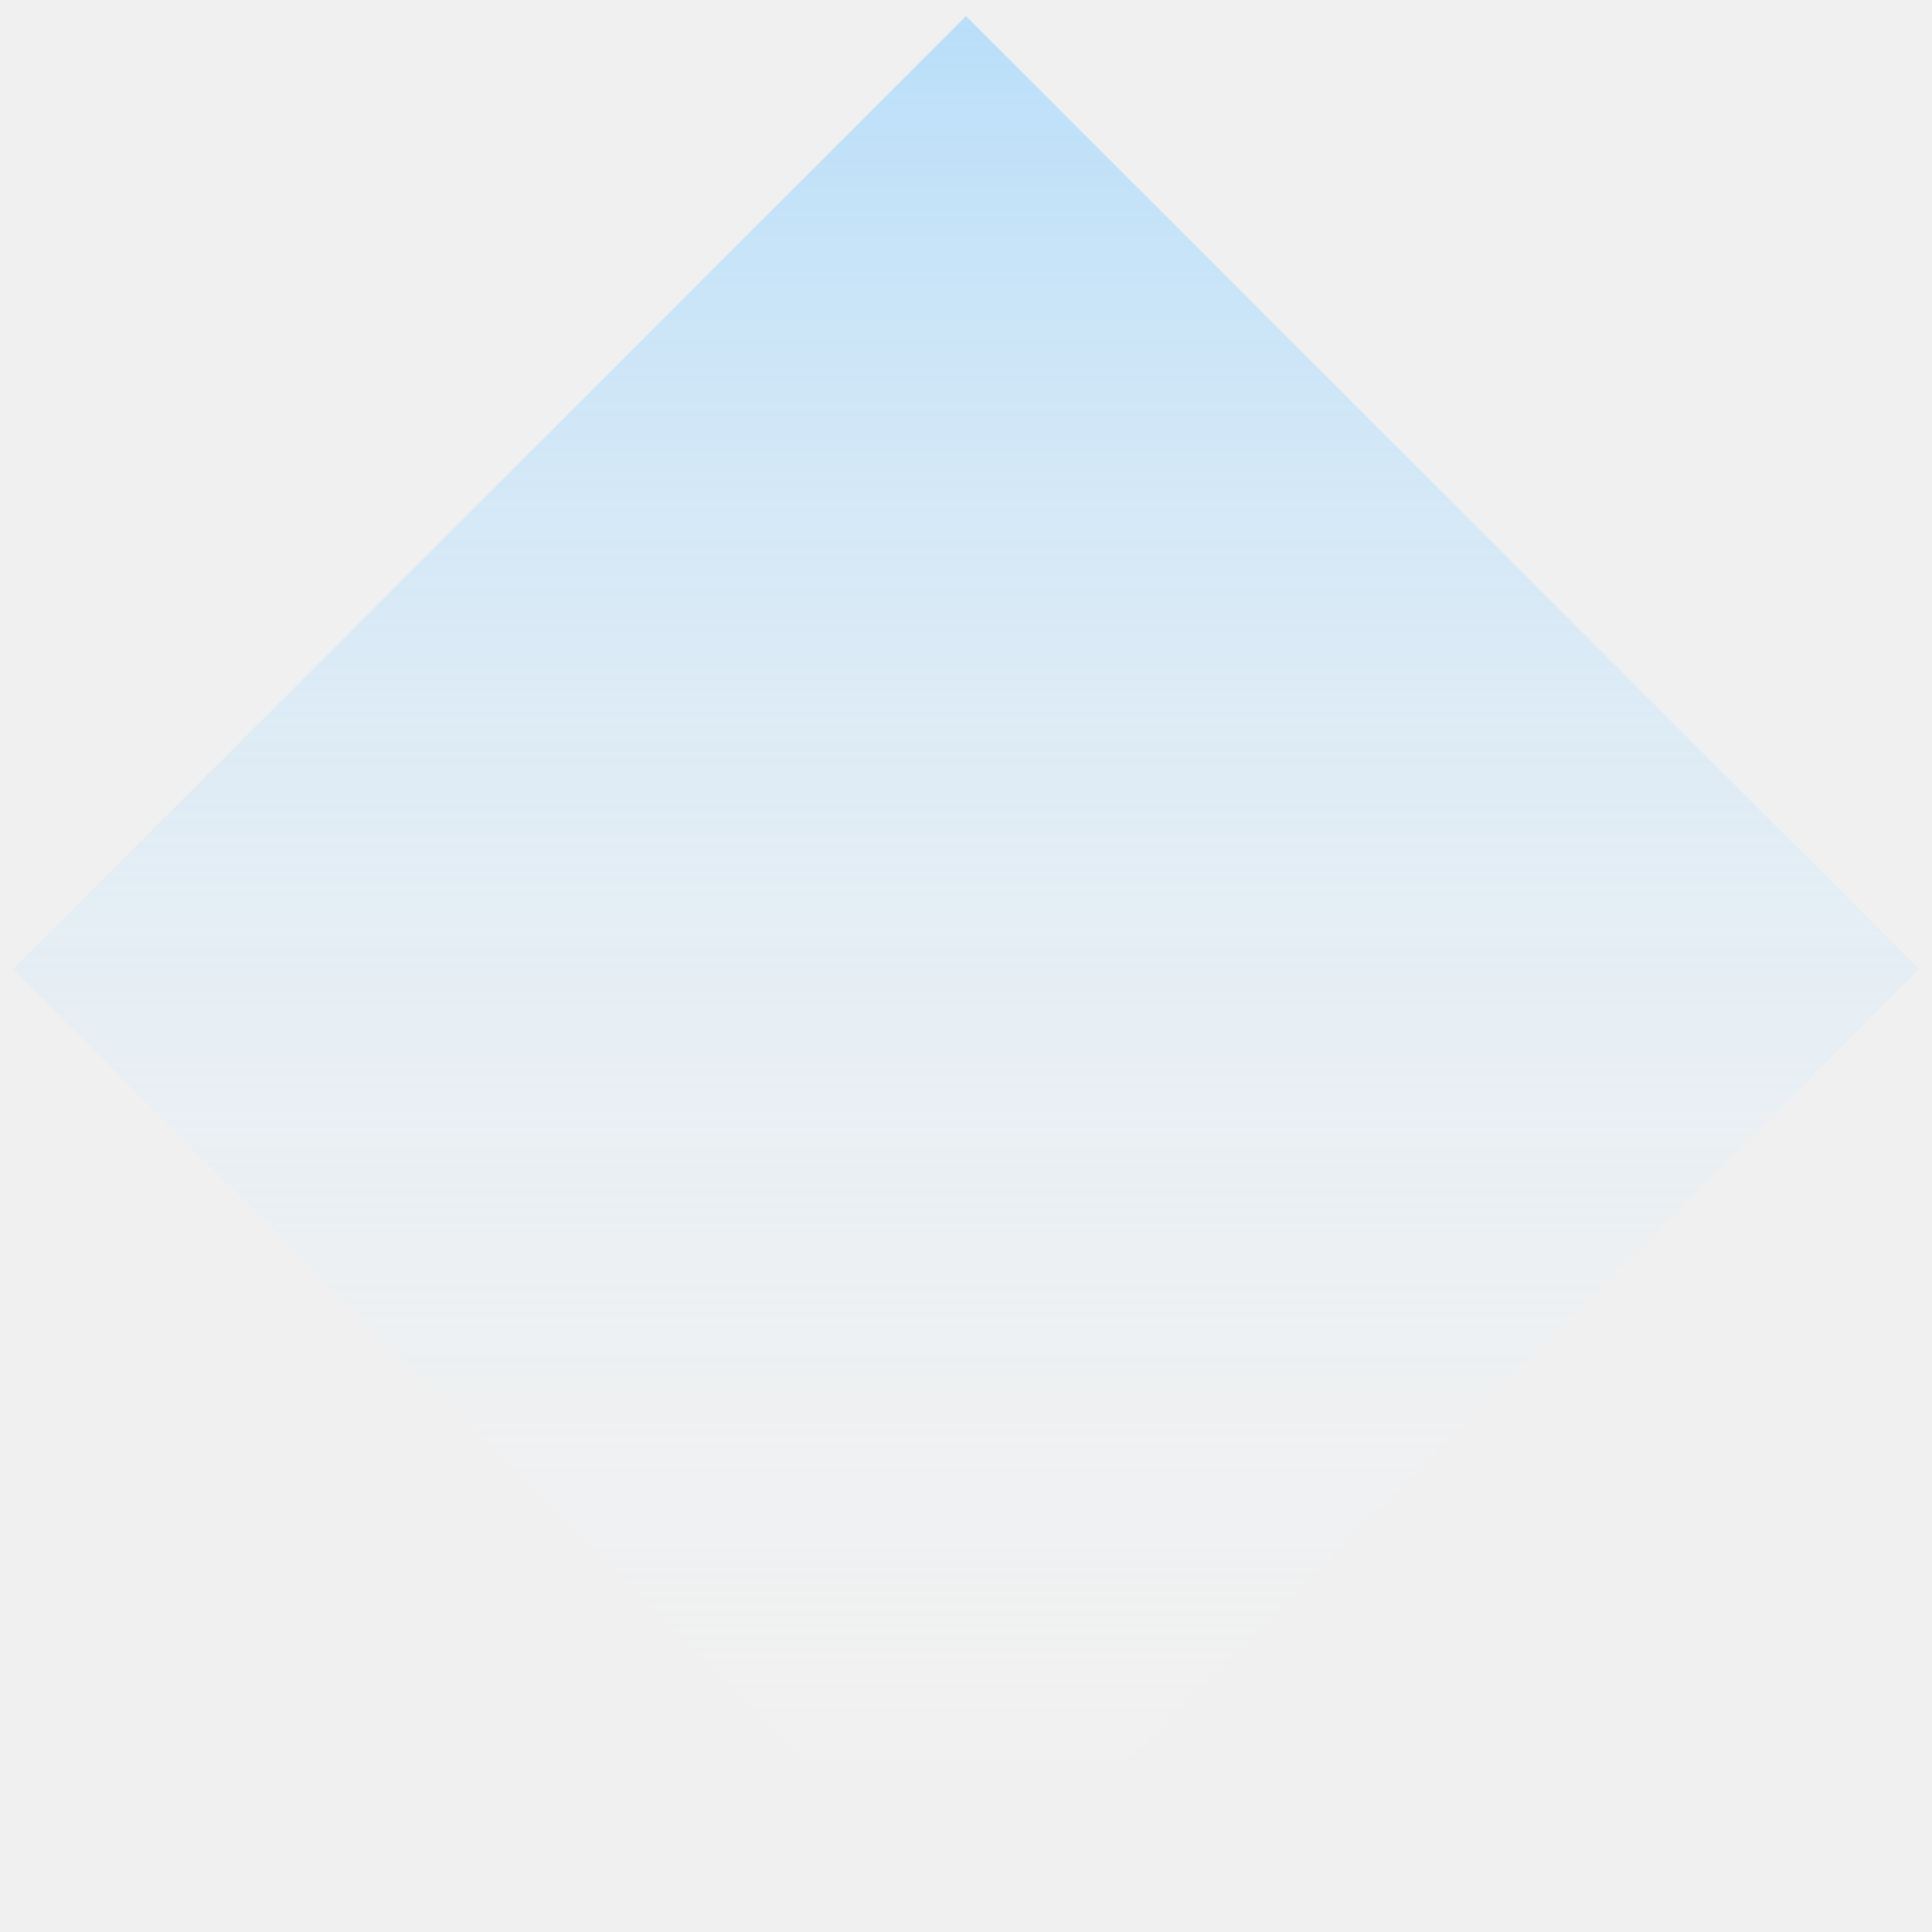
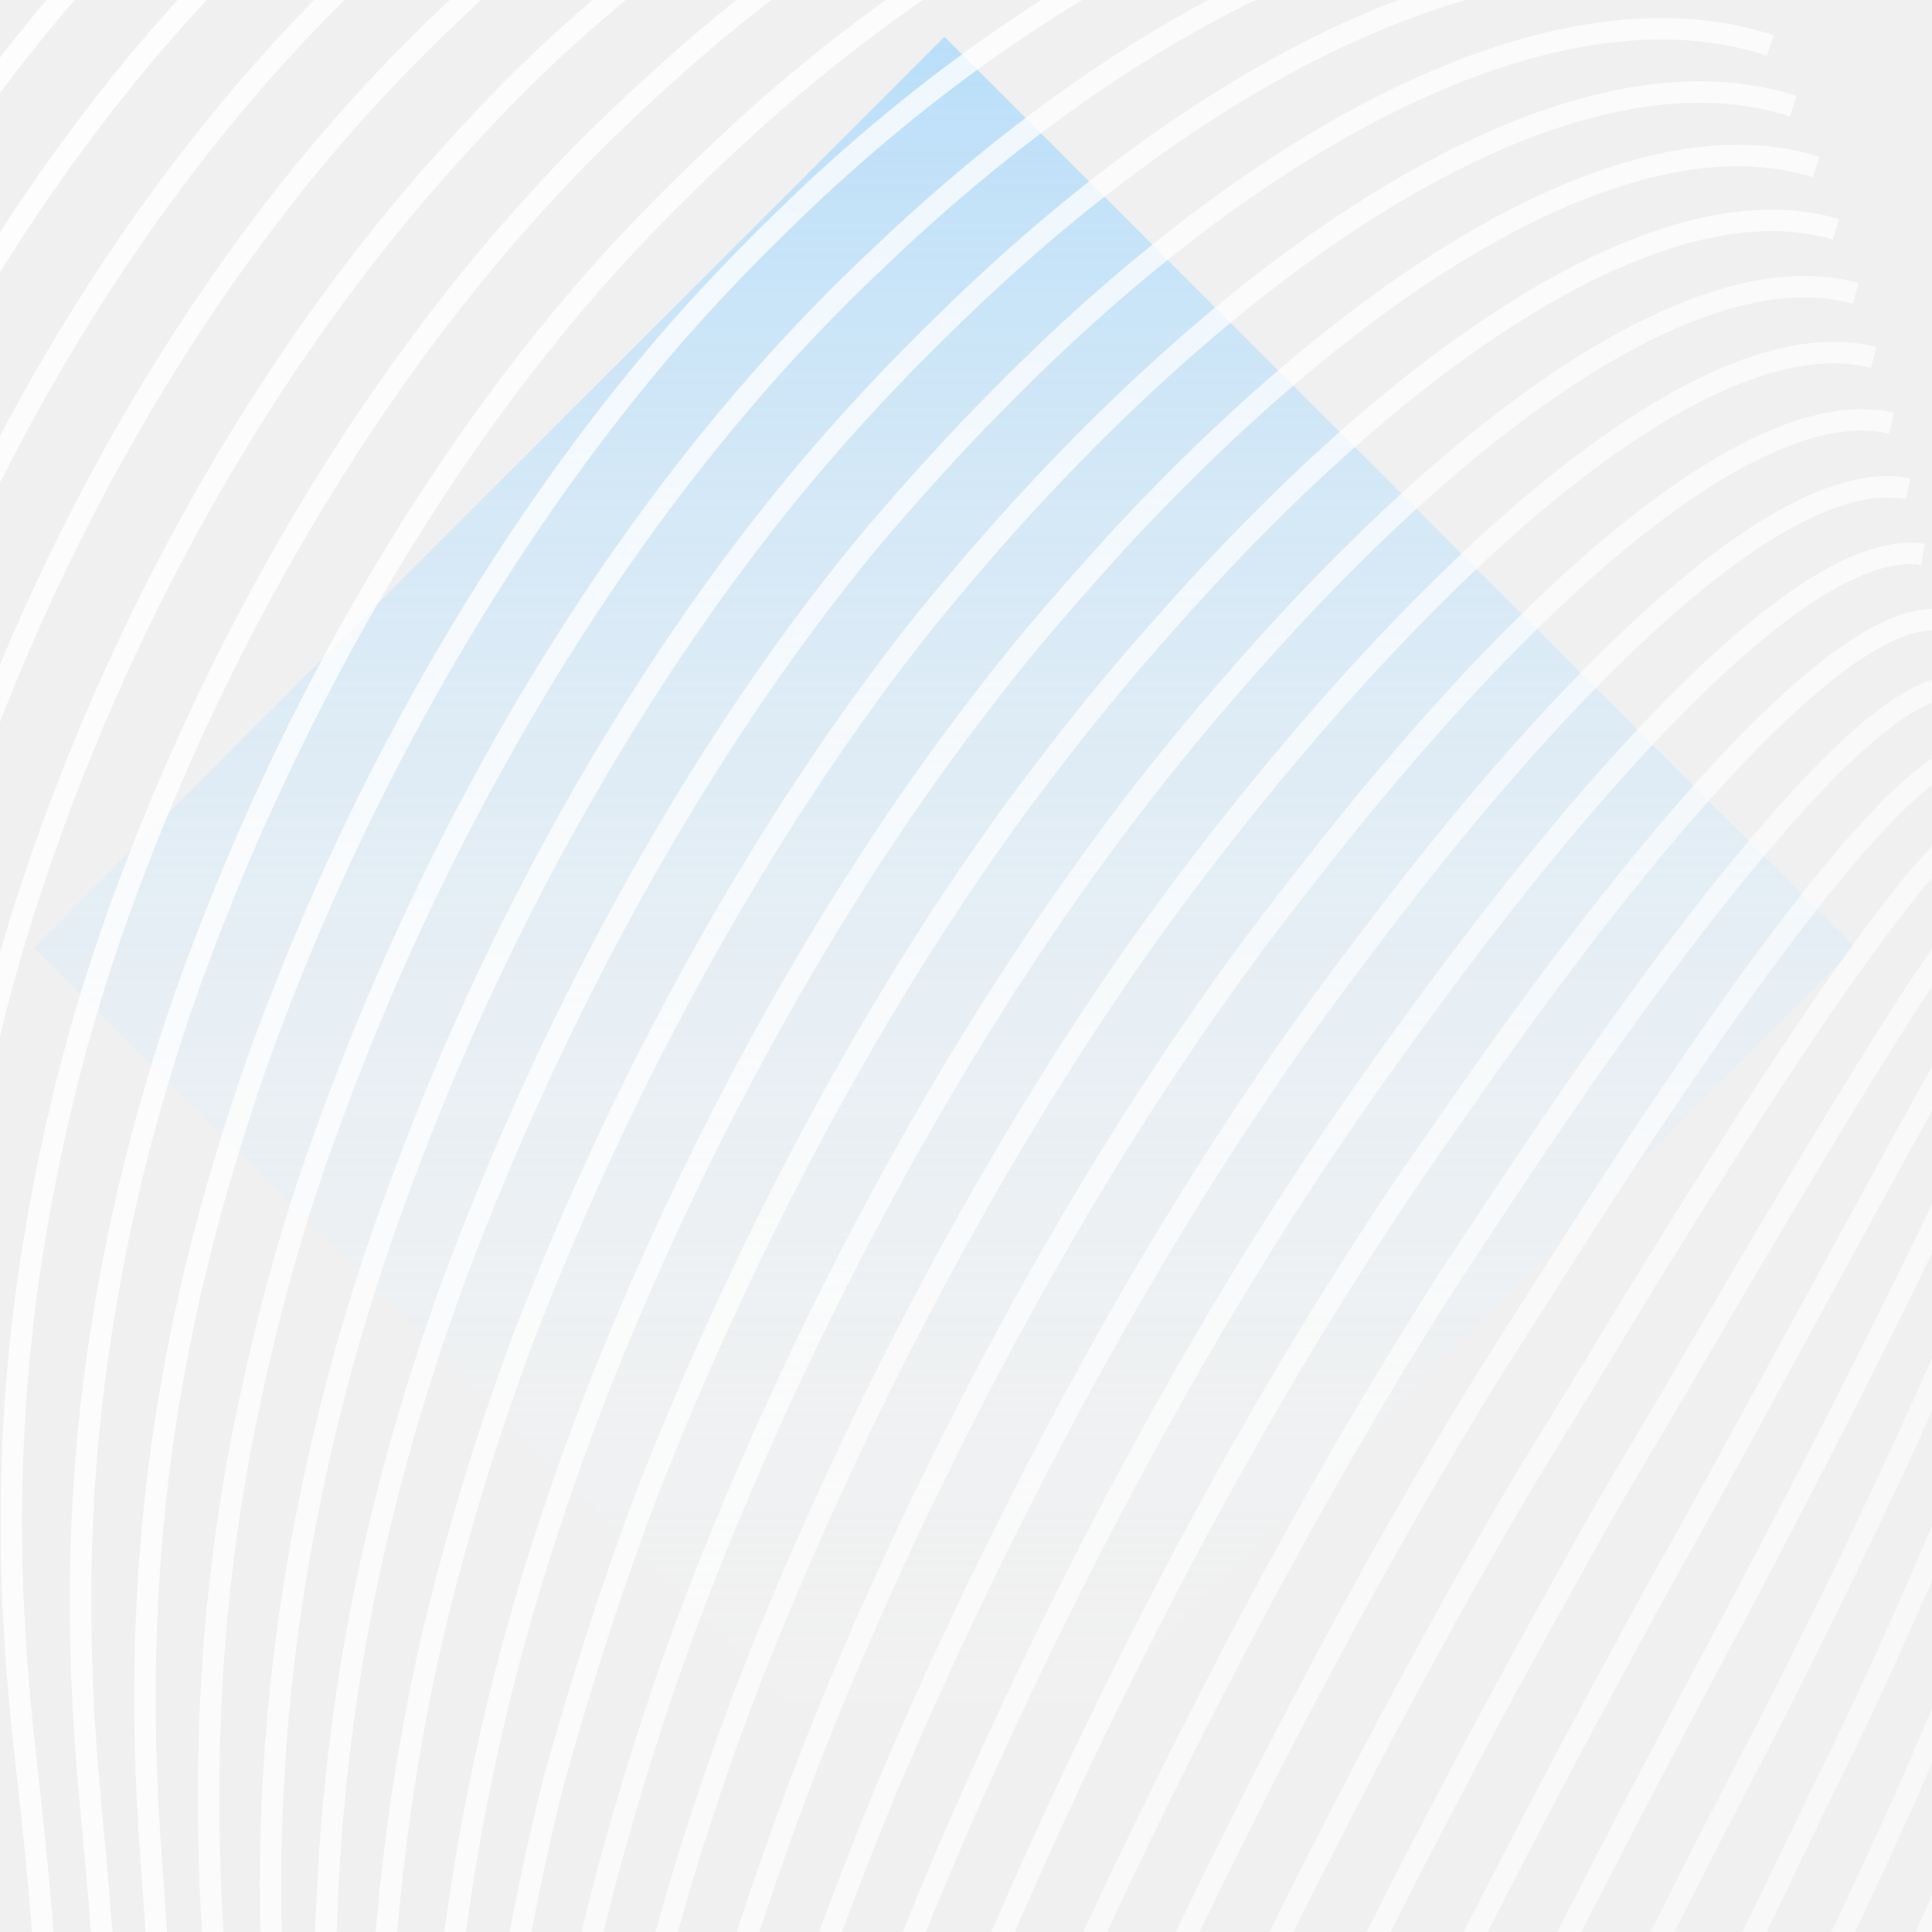
- <svg xmlns="http://www.w3.org/2000/svg" width="86" height="86" viewBox="0 0 86 86" fill="none">
-   <path transform="rotate(45 43 .716)" fill="url(#a)" d="M43 .716h60v60H43z" />
+ <svg xmlns="http://www.w3.org/2000/svg" width="90" height="90" viewBox="0 0 90 90" fill="none">
+   <g clip-path="url(#a)">
+     <path transform="rotate(45 44 1.716)" fill="url(#b)" d="M44 1.716h60v60H44z" />
+     <mask id="c" maskUnits="userSpaceOnUse" x="-4" y="-16" width="100" height="120">
+       <path fill="#fff" d="M-4-16H96v120H-4z" />
+     </mask>
+     <g mask="url(#c)" stroke="#fff">
+       <path d="M-211 248.634c1.07-17.821 14.138-36.942 24.838-50.557 11.54-14.609 25.678-27.152 41.727-36.637 13.145-7.801 27.437-13.538 40.199-21.875 12.305-8.031 22.622-19.81 27.13-33.883 5.274-16.292-.84-31.895-6.8-47.115-5.885-14.992-8.713-30.212-4.816-46.045 3.669-14.685 12.075-28.147 24.074-37.402 21.857-16.827 55.102-19.886 83.073-7.648" />
+       <path opacity=".989" d="M23.24-32.91c-23.31-10.173-50.517-9.256-71.38 1.835-3.516 1.836-6.879 4.054-10.012 6.425-11.846 9.254-20.176 22.716-23.844 37.248-1.529 5.966-2.064 11.856-1.835 17.592.306 9.485 2.675 18.816 6.19 27.994 1.911 5.125 3.898 10.25 5.427 15.527 2.98 10.096 4.28 20.421.84 31.13-1.452 4.359-3.439 8.566-5.808 12.467-5.273 8.566-12.686 15.832-21.016 21.339-8.636 5.737-17.884 10.25-27.054 15.068-4.204 2.218-8.407 4.436-12.458 6.884-13.985 8.413-26.519 19.121-37.218 31.512a119.646 119.646 0 0 0-4.127 5.048c-10.699 13.538-23.768 32.43-24.991 49.869" />
+       <path opacity=".978" d="M27.672-33.064c-22.698-9.867-49.293-8.72-69.775 2.448-3.439 1.912-6.802 4.053-9.859 6.501-11.616 9.255-19.946 22.64-23.615 37.096a62.409 62.409 0 0 0-1.987 17.439c.23 9.407 2.446 18.586 5.809 27.764 1.834 5.048 3.744 10.173 5.196 15.374 2.828 10.02 4.05 20.268.535 30.824-1.452 4.359-3.439 8.49-5.808 12.39-5.273 8.567-12.533 15.833-20.71 21.34-8.484 5.736-17.578 10.326-26.596 15.144-4.127 2.218-8.254 4.513-12.228 6.96-13.756 8.414-26.214 19.198-36.837 31.513a83.698 83.698 0 0 0-4.126 4.971c-10.7 13.462-23.768 32.048-25.144 49.257" />
+       <path opacity=".967" d="M31.951-32.987c-22.086-9.56-48.147-8.108-68.246 3.06a69.322 69.322 0 0 0-9.706 6.5c-11.464 9.255-19.64 22.64-23.462 36.943-1.529 5.89-2.14 11.626-2.064 17.286.153 9.331 2.293 18.433 5.503 27.459 1.758 5.048 3.592 10.096 4.968 15.22 2.674 9.867 3.82 20.04.305 30.518-1.452 4.284-3.439 8.414-5.808 12.315-5.197 8.49-12.38 15.756-20.329 21.339-8.33 5.813-17.272 10.402-26.137 15.221-4.05 2.218-8.101 4.513-12.075 6.96-13.527 8.49-25.908 19.198-36.454 31.436-1.376 1.606-2.751 3.289-4.127 4.971-10.699 13.386-23.691 31.742-25.373 48.569" />
+       <path opacity=".956" d="M36.002-32.758c-21.475-9.255-46.924-7.572-66.718 3.672-3.362 1.912-6.572 4.053-9.553 6.5-11.31 9.256-19.412 22.564-23.233 36.79-1.528 5.814-2.216 11.55-2.14 17.21.077 9.255 2.064 18.204 5.12 27.153 1.682 4.971 3.44 9.943 4.74 14.99 2.521 9.791 3.515 19.81 0 30.289-1.453 4.284-3.44 8.414-5.733 12.238-5.197 8.49-12.228 15.68-20.023 21.263-8.177 5.813-16.89 10.479-25.678 15.374-3.974 2.218-7.948 4.513-11.846 7.037-13.374 8.49-25.602 19.198-36.072 31.359-1.376 1.606-2.751 3.289-4.127 4.971-10.623 13.233-23.691 31.36-25.526 47.881" />
+       <path opacity=".944" d="M39.9-32.299c-20.94-8.949-45.702-7.037-65.19 4.36a66.098 66.098 0 0 0-9.323 6.578c-11.082 9.255-19.183 22.487-23.004 36.636-1.529 5.813-2.293 11.473-2.293 17.057 0 9.178 1.834 18.05 4.739 26.846 1.605 4.896 3.21 9.867 4.432 14.839 2.37 9.714 3.286 19.657-.23 29.982-1.451 4.283-3.438 8.337-5.73 12.162-5.121 8.413-12 15.679-19.718 21.263-8.025 5.813-16.584 10.478-25.144 15.45-3.897 2.294-7.871 4.589-11.693 7.037-13.145 8.566-25.22 19.274-35.69 31.359-1.375 1.606-2.751 3.212-4.127 4.895-10.622 13.156-23.691 31.053-25.678 47.268" />
+       <path opacity=".933" d="M43.492-31.687c-20.329-8.643-44.555-6.501-63.585 4.972-3.21 1.912-6.343 4.13-9.17 6.577-10.93 9.332-18.878 22.487-22.775 36.484-1.605 5.737-2.293 11.32-2.37 16.904-.076 9.025 1.606 17.82 4.357 26.617 1.528 4.818 3.057 9.714 4.203 14.685 2.216 9.56 2.98 19.427-.535 29.677a60.267 60.267 0 0 1-5.732 12.084c-5.044 8.414-11.845 15.604-19.411 21.264-7.872 5.813-16.279 10.555-24.685 15.526-3.821 2.295-7.719 4.589-11.464 7.113-12.915 8.567-24.914 19.275-35.308 31.283-1.375 1.606-2.751 3.213-4.05 4.895-10.623 13.079-23.692 30.671-25.832 46.58" />
+       <path opacity=".922" d="M46.931-30.922C27.214-39.259 3.6-36.888-15.125-25.339a67.906 67.906 0 0 0-9.018 6.578C-34.92-9.429-42.791 3.65-46.688 17.57a64.353 64.353 0 0 0-2.446 16.75c-.153 8.95 1.376 17.669 4.05 26.312 1.453 4.818 2.905 9.637 3.975 14.532 2.063 9.484 2.75 19.198-.765 29.447-1.452 4.207-3.362 8.184-5.655 12.008-5.044 8.337-11.693 15.604-19.106 21.187-7.719 5.813-15.973 10.632-24.226 15.603a255.535 255.535 0 0 0-11.311 7.19c-12.763 8.643-24.609 19.351-35.002 31.283-1.376 1.606-2.752 3.212-4.051 4.818-10.623 13.003-23.691 30.365-25.984 45.892" />
+       <path opacity=".911" d="M50.217-30.004c-19.106-8.031-42.11-5.354-60.528 6.195-3.133 1.989-6.113 4.13-8.865 6.654C-29.722-7.823-37.594 5.18-41.492 19.023c-1.605 5.66-2.369 11.167-2.598 16.598-.23 8.872 1.223 17.438 3.668 26.005 1.376 4.742 2.752 9.484 3.745 14.38 1.987 9.407 2.522 19.044-1.07 29.141a63.088 63.088 0 0 1-5.655 11.931c-4.968 8.337-11.54 15.527-18.8 21.187-7.567 5.889-15.591 10.632-23.768 15.68a247.967 247.967 0 0 0-11.082 7.189c-12.533 8.643-24.303 19.351-34.62 31.207-1.376 1.606-2.751 3.212-4.05 4.818-10.623 12.926-23.692 30.059-26.137 45.28" />
+       <path opacity=".9" d="M53.35-28.933c-18.494-7.726-40.963-4.82-58.999 6.807a72.902 72.902 0 0 0-8.712 6.654C-24.754-6.14-32.55 6.862-36.524 20.553a70.266 70.266 0 0 0-2.675 16.445c-.382 8.795.994 17.285 3.287 25.699 1.299 4.665 2.598 9.408 3.515 14.226 1.834 9.255 2.216 18.816-1.3 28.835a62.44 62.44 0 0 1-5.654 11.856c-4.892 8.26-11.311 15.45-18.419 21.186-7.413 5.89-15.285 10.708-23.233 15.757-3.668 2.294-7.336 4.665-10.928 7.266-12.381 8.719-23.921 19.351-34.238 31.13-1.376 1.606-2.751 3.135-4.051 4.742-10.623 12.773-23.615 29.676-26.366 44.591" />
+       <path opacity=".889" d="M56.255-27.71c-17.884-7.419-39.74-4.283-57.395 7.496-2.98 1.988-5.884 4.206-8.56 6.654-10.24 9.331-17.883 22.258-21.933 35.796-1.605 5.583-2.522 11.013-2.751 16.291-.459 8.72.764 17.133 2.98 25.47 1.223 4.666 2.37 9.331 3.287 14.073 1.68 9.179 1.986 18.663-1.605 28.53-1.452 4.13-3.363 8.031-5.58 11.778-4.89 8.261-11.157 15.451-18.112 21.111-7.26 5.889-14.979 10.784-22.774 15.832-3.592 2.371-7.184 4.742-10.7 7.266-12.151 8.72-23.615 19.428-33.855 31.13-1.376 1.53-2.675 3.136-4.051 4.742-10.546 12.697-23.615 29.371-26.519 43.903" />
+       <path opacity=".878" d="M59.006-26.333c-17.272-7.113-38.518-3.748-55.866 8.107-2.904 1.99-5.732 4.207-8.407 6.731C-15.355-2.163-22.92 10.686-26.97 24.148c-1.681 5.507-2.522 10.86-2.904 16.138-.535 8.643.535 16.904 2.598 25.164 1.146 4.59 2.216 9.178 2.98 13.844 1.53 9.026 1.682 18.433-1.91 28.3-1.528 4.054-3.363 7.955-5.579 11.702a82.666 82.666 0 0 1-17.807 21.111c-7.107 5.889-14.673 10.861-22.316 15.985-3.515 2.371-7.03 4.742-10.546 7.343-11.922 8.796-23.309 19.427-33.474 31.053-1.375 1.53-2.675 3.136-3.974 4.666-10.546 12.62-23.615 28.988-26.672 43.291" />
+       <path opacity=".867" d="M61.604-24.803c-16.66-6.808-37.371-3.213-54.337 8.72-2.828 1.988-5.656 4.206-8.254 6.73-9.859 9.331-17.425 22.104-21.475 35.49-1.681 5.43-2.599 10.784-2.98 15.985-.612 8.566.381 16.75 2.216 24.858.993 4.513 2.063 9.102 2.75 13.69 1.377 8.95 1.453 18.205-2.139 27.995-1.529 4.054-3.363 7.954-5.579 11.626-4.738 8.184-10.852 15.373-17.501 21.11-6.955 5.966-14.291 10.861-21.857 16.062a428.644 428.644 0 0 0-10.317 7.343c-11.77 8.795-23.004 19.504-33.092 30.976a116.068 116.068 0 0 0-3.974 4.666c-10.547 12.544-23.615 28.682-26.825 42.603" />
+       <path opacity=".856" d="M63.974-23.197c-16.126-6.501-36.149-2.677-52.81 9.331-2.827 1.989-5.502 4.283-8.1 6.731-9.706 9.408-17.12 22.105-21.246 35.336-1.681 5.431-2.675 10.709-3.057 15.833-.688 8.414.153 16.521 1.91 24.552.994 4.436 1.911 8.949 2.523 13.538 1.222 8.873 1.222 18.051-2.446 27.688-1.529 3.977-3.363 7.878-5.503 11.55-4.738 8.107-10.623 15.297-17.195 21.033-6.802 5.966-13.986 10.938-21.322 16.139-3.363 2.371-6.802 4.818-10.165 7.419-11.54 8.872-22.621 19.504-32.709 30.977-1.376 1.529-2.675 3.059-3.974 4.589-10.547 12.467-23.615 28.376-26.978 41.991" />
+       <path opacity=".844" d="M66.266-21.361c-15.514-6.196-34.926-2.142-51.204 10.02-2.752 2.064-5.426 4.282-7.948 6.73C-2.44 4.797-9.776 17.417-13.98 30.573a74.974 74.974 0 0 0-3.134 15.68c-.764 8.336-.076 16.367 1.529 24.322.84 4.436 1.758 8.872 2.293 13.385 1.07 8.72.917 17.821-2.675 27.382a79.116 79.116 0 0 1-5.503 11.473c-4.662 8.107-10.47 15.297-16.89 21.033-6.648 5.966-13.68 11.014-20.863 16.215-3.287 2.372-6.65 4.819-9.935 7.42-11.388 8.872-22.316 19.504-32.328 30.9a213.814 213.814 0 0 0-3.974 4.589c-10.546 12.314-23.615 27.994-27.13 41.303" />
+       <path opacity=".833" d="M68.406-19.526c-14.903-5.89-33.78-1.606-49.676 10.632-2.674 2.065-5.273 4.283-7.795 6.807-9.324 9.408-16.66 21.952-20.864 35.03-1.68 5.355-2.75 10.48-3.286 15.527-.84 8.26-.306 16.139 1.147 24.017.764 4.36 1.604 8.72 2.063 13.232.917 8.643.688 17.592-2.98 27.153-1.529 3.977-3.363 7.725-5.503 11.396-4.662 8.031-10.317 15.221-16.584 21.034-6.496 5.966-13.374 11.014-20.405 16.291-3.21 2.448-6.496 4.895-9.783 7.496-11.157 8.949-22.01 19.58-32.021 30.824-1.3 1.529-2.675 3.059-3.974 4.512-10.47 12.238-23.539 27.688-27.284 40.614" />
+       <path opacity=".822" d="M70.47-17.46c-14.292-5.584-32.557-.995-48.148 11.243-2.598 2.065-5.196 4.36-7.565 6.807C5.586 9.998-1.675 22.542-5.879 35.468c-1.68 5.277-2.827 10.402-3.362 15.372-.917 8.184-.458 15.986.765 23.711.687 4.283 1.375 8.643 1.834 13.08.764 8.49.382 17.438-3.21 26.846-1.529 3.901-3.363 7.725-5.503 11.32-4.585 8.031-10.164 15.144-16.202 20.957-6.343 6.042-12.992 11.09-19.946 16.368-3.133 2.447-6.343 4.895-9.553 7.496-10.929 8.948-21.705 19.58-31.64 30.823-1.299 1.53-2.675 2.983-3.897 4.513-10.47 12.161-23.539 27.306-27.513 40.002" />
+       <path opacity=".811" d="M72.303-15.319c-13.68-5.278-31.333-.459-46.618 11.855-2.598 2.065-5.044 4.36-7.413 6.808C9.254 12.75 2.146 25.219-2.133 38.068c-1.758 5.201-2.828 10.326-3.44 15.297-.993 8.108-.687 15.757.459 23.405.611 4.283 1.223 8.49 1.529 12.85.687 8.413.152 17.209-3.516 26.54-1.528 3.901-3.363 7.649-5.426 11.244-4.51 8.031-9.935 15.144-15.896 20.957-6.19 6.042-12.687 11.167-19.412 16.445-3.057 2.447-6.267 4.971-9.4 7.572-10.776 9.025-21.322 19.58-31.258 30.747-1.299 1.453-2.598 2.983-3.897 4.513-10.47 12.085-23.539 26.999-27.666 39.314" />
+       <path opacity=".8" d="M74.062-13.1c-13.069-4.972-30.188.076-45.014 12.543a68.067 68.067 0 0 0-7.26 6.884C12.998 15.734 5.89 28.125 1.612 40.898A83.335 83.335 0 0 0-1.98 56.043c-1.147 8.03-.917 15.603.076 23.175.535 4.207 1.07 8.413 1.3 12.697.534 8.337-.077 16.979-3.745 26.311-1.529 3.824-3.363 7.572-5.427 11.243-4.508 7.955-9.782 15.068-15.59 20.957-6.038 6.043-12.38 11.244-18.953 16.598a397.019 397.019 0 0 0-9.171 7.572c-10.547 9.025-21.017 19.657-30.875 30.747-1.3 1.454-2.599 2.983-3.898 4.437-10.47 12.008-23.539 26.693-27.818 38.625" />
+       <path opacity=".789" d="M75.743-10.806c-12.457-4.666-28.965.612-43.485 13.155-2.446 2.142-4.815 4.36-7.108 6.884-8.636 9.408-15.667 21.799-20.023 34.419-1.758 5.124-2.904 10.096-3.668 14.991-1.223 7.955-1.147 15.45-.306 22.87.459 4.13.917 8.336 1.07 12.543.382 8.184-.382 16.827-4.05 26.005-1.529 3.825-3.363 7.496-5.427 11.167-4.432 7.955-9.63 15.068-15.284 20.881-5.885 6.042-12.075 11.243-18.495 16.674a372.38 372.38 0 0 0-9.018 7.649c-10.394 9.101-20.711 19.656-30.493 30.67a228.377 228.377 0 0 0-3.898 4.437c-10.47 11.855-23.538 26.311-27.971 38.013" />
+       <path opacity=".778" d="M77.271-8.359C65.425-12.719 49.53-7.21 35.314 5.41c-2.369 2.141-4.738 4.436-6.954 6.884-8.483 9.406-15.361 21.72-19.794 34.264-1.758 5.125-2.98 10.02-3.745 14.839-1.299 7.801-1.299 15.22-.611 22.563.382 4.054.764 8.184.84 12.39.23 8.108-.611 16.598-4.28 25.7-1.528 3.748-3.362 7.496-5.349 11.09-4.356 7.878-9.477 14.992-14.98 20.881-5.73 6.119-11.692 11.32-18.035 16.75-2.904 2.525-5.808 5.049-8.789 7.649-10.164 9.102-20.329 19.734-30.111 30.595l-3.898 4.359c-10.393 11.779-23.538 26.005-28.124 37.325" />
+       <path opacity=".767" d="M78.724-5.835c-11.312-4.054-26.597 1.683-40.43 14.38-2.293 2.141-4.585 4.436-6.802 6.96C23.24 24.989 16.363 37.15 11.93 49.618c-1.758 5.048-3.057 9.943-3.898 14.685-1.375 7.725-1.528 15.068-.993 22.257.306 4.054.535 8.108.611 12.238.077 8.031-.84 16.445-4.585 25.393-1.529 3.748-3.363 7.42-5.35 11.014-4.356 7.879-9.247 14.915-14.673 20.881-5.58 6.119-11.387 11.397-17.501 16.827-2.828 2.524-5.732 5.048-8.636 7.725-9.935 9.178-20.023 19.734-29.73 30.595-1.299 1.453-2.598 2.906-3.82 4.359-10.394 11.703-23.463 25.623-28.277 36.637" />
+       <path opacity=".756" d="M80.023-3.234c-10.7-3.748-25.373 2.218-38.824 14.991a82.479 82.479 0 0 0-6.649 6.96c-8.1 9.484-14.902 21.646-19.335 33.96-1.834 4.972-3.057 9.867-3.974 14.532-1.452 7.649-1.758 14.839-1.376 22.028.23 3.978.383 7.955.383 12.085-.077 7.878-1.147 16.215-4.815 25.164-1.529 3.748-3.363 7.343-5.35 10.937-4.28 7.802-9.094 14.915-14.368 20.805-5.426 6.119-11.081 11.473-17.042 16.903a728.616 728.616 0 0 0-8.407 7.802c-9.782 9.178-19.717 19.733-29.347 30.518-1.299 1.453-2.598 2.906-3.82 4.283-10.395 11.626-23.463 25.317-28.507 36.025" />
+       <path opacity=".744" d="M81.322-.634c-10.088-3.442-24.15 2.754-37.295 15.68a95.391 95.391 0 0 0-6.496 6.96c-7.948 9.484-14.674 21.57-19.106 33.807a95.543 95.543 0 0 0-4.05 14.38c-1.53 7.572-1.988 14.685-1.682 21.721.153 3.901.23 7.879.153 11.932-.23 7.802-1.376 15.986-5.12 24.858-1.53 3.671-3.363 7.343-5.274 10.861-4.203 7.802-8.941 14.838-13.985 20.804-5.274 6.119-10.776 11.473-16.584 16.98a6984.652 6984.652 0 0 0-8.254 7.802c-9.553 9.255-19.412 19.81-29.041 30.441-1.3 1.454-2.522 2.83-3.822 4.284-10.317 11.549-23.462 24.934-28.659 35.336" />
+       <path opacity=".733" d="M82.468 2.12c-9.477-3.136-23.004 3.365-35.766 16.29-2.14 2.142-4.28 4.513-6.344 6.96-7.795 9.485-14.367 21.493-18.953 33.578a102.001 102.001 0 0 0-4.203 14.226c-1.605 7.496-2.14 14.456-2.064 21.416.077 3.901.077 7.726-.152 11.703-.383 7.648-1.682 15.832-5.427 24.552-1.528 3.671-3.362 7.266-5.273 10.784-4.203 7.725-8.789 14.839-13.68 20.805-5.12 6.118-10.393 11.549-16.125 17.056a747.59 747.59 0 0 0-8.025 7.878c-9.323 9.255-19.03 19.81-28.659 30.441-1.299 1.377-2.522 2.83-3.82 4.207-10.318 11.473-23.463 24.629-28.813 34.648" />
+       <path opacity=".722" d="M83.538 4.95c-8.865-2.907-21.78 3.9-34.238 16.903-2.063 2.142-4.127 4.513-6.19 7.037-7.566 9.484-14.139 21.493-18.724 33.424a116.347 116.347 0 0 0-4.28 14.074c-1.681 7.419-2.369 14.303-2.445 21.11 0 3.824-.077 7.649-.383 11.549-.534 7.572-1.91 15.603-5.655 24.246a154.108 154.108 0 0 1-5.273 10.708c-4.127 7.726-8.56 14.762-13.374 20.728-4.968 6.196-10.088 11.626-15.667 17.133-2.522 2.601-5.197 5.201-7.872 7.878-9.17 9.331-18.724 19.886-28.277 30.365-1.299 1.377-2.522 2.83-3.821 4.207-10.317 11.32-23.462 24.322-28.965 34.036" />
+       <path opacity=".711" d="M84.608 7.78c-8.254-2.6-20.558 4.436-32.633 17.515-1.987 2.218-4.05 4.513-5.961 7.037-7.413 9.484-13.91 21.416-18.495 33.271-1.834 4.819-3.286 9.485-4.356 13.92a103.493 103.493 0 0 0-2.828 20.881c-.153 3.748-.229 7.572-.611 11.397-.611 7.495-2.14 15.45-5.961 24.016-1.605 3.595-3.363 7.114-5.197 10.632-4.127 7.649-8.407 14.685-13.069 20.728-4.814 6.195-9.782 11.626-15.131 17.286-2.446 2.6-5.044 5.201-7.643 7.954-8.941 9.331-18.418 19.886-27.895 30.365-1.299 1.377-2.522 2.754-3.82 4.13-10.318 11.244-23.463 23.94-29.118 33.348" />
+       <path opacity=".7" d="M85.525 10.686c-7.642-2.294-19.411 4.972-31.104 18.204a109.425 109.425 0 0 0-5.808 7.037c-7.26 9.484-13.604 21.34-18.266 33.118-1.834 4.742-3.286 9.408-4.509 13.768-1.834 7.19-2.828 13.92-3.133 20.574-.23 3.672-.459 7.419-.84 11.244-.765 7.342-2.446 15.22-6.191 23.71-1.605 3.595-3.363 7.114-5.197 10.556-4.05 7.648-8.254 14.685-12.763 20.727-4.662 6.196-9.476 11.703-14.673 17.363-2.37 2.6-4.891 5.201-7.49 7.954-8.788 9.408-18.112 19.886-27.512 30.289-1.223 1.376-2.522 2.753-3.745 4.13-10.317 11.167-23.386 23.634-29.27 32.659" />
+       <path opacity=".689" d="M86.443 13.67c-7.031-1.99-18.19 5.506-29.576 18.815a109.988 109.988 0 0 0-5.656 7.113c-7.03 9.56-13.374 21.34-18.036 32.966-1.91 4.742-3.362 9.254-4.585 13.614-1.987 7.113-2.98 13.767-3.516 20.269-.306 3.671-.611 7.342-1.07 11.09-.917 7.266-2.675 14.991-6.496 23.405a190.71 190.71 0 0 1-5.197 10.479c-3.974 7.572-8.1 14.608-12.457 20.651-4.509 6.195-9.094 11.779-14.215 17.439-2.292 2.6-4.738 5.277-7.26 8.031-8.56 9.407-17.73 19.962-27.13 30.212-1.223 1.376-2.522 2.753-3.745 4.13-10.241 11.09-23.386 23.252-29.423 32.047" />
+       <path opacity=".678" d="M87.282 16.652c-6.495-1.682-16.966 6.043-28.047 19.428a144.01 144.01 0 0 0-5.503 7.113c-6.878 9.56-13.145 21.263-17.883 32.812a124.107 124.107 0 0 0-4.662 13.538c-2.063 7.037-3.21 13.538-3.897 20.04-.382 3.595-.765 7.189-1.3 10.937-1.07 7.19-2.904 14.839-6.725 23.099-1.605 3.518-3.363 6.96-5.197 10.402-3.974 7.572-7.871 14.609-12.151 20.651-4.356 6.272-8.789 11.856-13.756 17.516-2.293 2.6-4.662 5.277-7.031 8.031-8.33 9.484-17.425 19.963-26.749 30.212-1.223 1.376-2.522 2.753-3.745 4.053-10.24 11.014-23.385 22.946-29.652 31.36" />
+       <path opacity=".667" d="M88.124 19.712c-5.885-1.377-15.82 6.578-26.443 20.04-1.758 2.217-3.592 4.588-5.35 7.112-6.725 9.561-12.915 21.187-17.654 32.66a149.71 149.71 0 0 0-4.738 13.385c-2.14 6.96-3.439 13.385-4.203 19.733-.459 3.519-.917 7.113-1.605 10.785-1.223 7.036-3.21 14.609-7.031 22.869-1.605 3.442-3.363 6.884-5.12 10.326-3.898 7.495-7.72 14.532-11.77 20.651-4.203 6.272-8.483 11.855-13.221 17.592-2.216 2.677-4.51 5.354-6.878 8.107-8.178 9.484-17.12 19.963-26.367 30.136A180.884 180.884 0 0 1-46 237.161c-10.241 10.861-23.386 22.64-29.806 30.671" />
+       <path opacity=".656" d="M88.888 22.771c-5.273-1.07-14.597 7.113-24.914 20.728-1.682 2.218-3.516 4.665-5.197 7.19-6.496 9.56-12.61 21.186-17.425 32.506a179.646 179.646 0 0 0-4.89 13.232c-2.217 6.884-3.67 13.156-4.586 19.428-.535 3.518-1.07 6.96-1.835 10.555-1.375 6.96-3.439 14.379-7.26 22.563-1.605 3.442-3.362 6.884-5.12 10.249-3.821 7.496-7.566 14.456-11.464 20.575-4.05 6.272-8.177 11.932-12.763 17.668-2.14 2.677-4.356 5.354-6.648 8.108-7.949 9.561-16.814 20.039-26.061 30.059a92.291 92.291 0 0 1-3.745 3.977c-10.24 10.785-23.386 22.257-29.958 30.059" />
+       <path opacity=".644" d="M89.576 25.83c-4.662-.764-13.375 7.65-23.386 21.34a194.958 194.958 0 0 0-5.044 7.19c-6.343 9.56-12.38 21.11-17.196 32.353-1.91 4.513-3.592 8.95-4.967 13.08-2.293 6.807-3.898 13.002-4.968 19.121a277.3 277.3 0 0 1-2.063 10.402c-1.529 6.807-3.745 14.227-7.566 22.258-1.605 3.441-3.363 6.807-5.12 10.172-3.822 7.496-7.414 14.456-11.158 20.575a208.908 208.908 0 0 1-12.305 17.745 430.652 430.652 0 0 1-6.496 8.184c-7.795 9.561-16.43 20.039-25.678 30.059-1.223 1.3-2.446 2.677-3.669 3.977-10.24 10.708-23.385 21.952-30.11 29.371" />
+       <path opacity=".633" d="M90.34 28.89c-4.05-.459-12.228 8.184-21.858 21.951-1.605 2.295-3.286 4.666-4.89 7.19-6.191 9.56-12.152 21.034-16.967 32.2-1.91 4.513-3.592 8.797-5.044 12.927-2.369 6.731-4.05 12.85-5.35 18.892a317.433 317.433 0 0 1-2.292 10.249c-1.681 6.731-3.974 13.997-7.796 22.028-1.604 3.365-3.362 6.731-5.044 10.096-3.744 7.419-7.183 14.38-10.852 20.575-3.744 6.272-7.49 12.008-11.845 17.898-1.987 2.677-4.127 5.43-6.267 8.184-7.566 9.56-16.126 20.115-25.296 29.982l-3.669 3.901c-10.164 10.631-23.31 21.569-30.264 28.682" />
+       <path opacity=".622" d="M91.027 32.024c-3.439-.151-11.005 8.721-20.252 22.565-1.528 2.295-3.133 4.666-4.738 7.266-5.961 9.561-11.846 21.034-16.814 32.048-1.986 4.436-3.668 8.719-5.196 12.773-2.446 6.578-4.28 12.62-5.656 18.586-.764 3.366-1.605 6.655-2.522 10.096-1.834 6.655-4.203 13.768-8.1 21.722-1.605 3.366-3.363 6.655-5.045 10.02-3.668 7.419-7.03 14.379-10.546 20.498-3.592 6.349-7.184 12.085-11.31 17.975-1.911 2.677-3.975 5.43-6.115 8.26-7.337 9.637-15.82 20.116-24.914 29.906l-3.668 3.901c-10.165 10.555-23.31 21.263-30.417 28.07" />
+       <path opacity=".611" d="M91.716 35.162c-2.828.153-9.86 9.255-18.724 23.175-1.453 2.295-3.057 4.742-4.586 7.266-5.808 9.56-11.616 20.957-16.584 31.895a253.204 253.204 0 0 0-5.273 12.62c-2.522 6.501-4.51 12.467-6.038 18.28a279.36 279.36 0 0 1-2.75 9.943c-1.988 6.502-4.51 13.615-8.331 21.416-1.605 3.289-3.363 6.655-5.044 9.944-3.668 7.342-6.878 14.303-10.24 20.498-3.44 6.348-6.88 12.161-10.853 18.051-1.834 2.753-3.821 5.507-5.885 8.337-7.184 9.637-15.514 20.115-24.532 29.906-1.223 1.3-2.445 2.6-3.668 3.824-10.165 10.402-23.31 20.881-30.57 27.382" />
+       <path opacity=".6" d="M92.403 38.221c-2.216.46-8.635 9.79-17.195 23.864-1.376 2.294-2.904 4.742-4.433 7.266-5.655 9.637-11.387 20.88-16.354 31.742-1.987 4.359-3.745 8.566-5.35 12.467-2.598 6.425-4.738 12.238-6.42 17.974a201.99 201.99 0 0 1-3.057 9.79c-2.063 6.425-4.738 13.385-8.635 21.111-1.605 3.288-3.363 6.577-4.968 9.866-3.592 7.343-6.725 14.227-9.859 20.498-3.286 6.349-6.572 12.162-10.393 18.128-1.758 2.753-3.669 5.507-5.732 8.337-6.955 9.713-15.132 20.192-24.15 29.829-1.223 1.3-2.446 2.601-3.668 3.825-10.165 10.325-23.31 20.574-30.8 26.693" />
+       <path opacity=".589" d="M93.09 41.357c-1.68.765-7.412 10.326-15.666 24.476-1.376 2.294-2.828 4.742-4.204 7.266-5.426 9.637-11.157 20.88-16.125 31.512a493.27 493.27 0 0 0-5.502 12.314c-2.675 6.349-4.892 12.085-6.726 17.745-.993 3.136-2.14 6.348-3.286 9.637a170.883 170.883 0 0 1-8.942 20.881 389.817 389.817 0 0 0-4.967 9.79c-3.592 7.266-6.496 14.227-9.553 20.422-3.134 6.348-6.19 12.238-9.935 18.204-1.682 2.753-3.592 5.507-5.503 8.413-6.725 9.714-14.826 20.193-23.768 29.83-1.223 1.3-2.369 2.524-3.592 3.748-10.164 10.249-23.309 20.268-30.951 26.081" />
+       <path opacity=".578" d="M93.779 44.417c-1.07 1.07-6.267 10.86-14.062 25.087-1.3 2.371-2.675 4.742-4.05 7.343-5.274 9.637-10.853 20.804-15.897 31.359-1.987 4.283-3.82 8.337-5.579 12.161-2.827 6.272-5.12 11.856-7.107 17.439a753.606 753.606 0 0 1-3.516 9.408c-2.369 6.195-5.273 13.002-9.17 20.575-1.682 3.212-3.363 6.424-4.968 9.79-3.515 7.266-6.343 14.15-9.247 20.421-2.98 6.349-5.885 12.315-9.4 18.281-1.605 2.753-3.44 5.583-5.35 8.413-6.573 9.79-14.52 20.269-23.386 29.753-1.223 1.3-2.37 2.524-3.592 3.748-10.164 10.173-23.31 19.886-31.104 25.393" />
+       <path opacity=".567" d="M94.466 47.476c-.458 1.377-5.043 11.473-12.533 25.7-1.223 2.37-2.599 4.818-3.898 7.342-5.12 9.637-10.623 20.728-15.667 31.206-2.063 4.207-3.897 8.261-5.655 12.009-2.904 6.195-5.35 11.702-7.49 17.132a785.16 785.16 0 0 1-3.744 9.255c-2.522 6.119-5.503 12.773-9.477 20.269-1.681 3.212-3.363 6.425-4.967 9.714-3.44 7.189-6.19 14.15-8.942 20.422-2.828 6.424-5.579 12.39-8.942 18.356a278.016 278.016 0 0 1-5.12 8.49c-6.343 9.79-14.215 20.269-23.08 29.677-1.146 1.224-2.37 2.524-3.592 3.671-10.088 10.096-23.31 19.58-31.257 24.705" />
+       <path opacity=".556" d="M95.154 50.459c.153 1.683-3.82 12.008-11.005 26.388-1.146 2.37-2.445 4.818-3.745 7.342-4.967 9.637-10.393 20.728-15.514 31.054-2.063 4.206-3.974 8.184-5.808 11.855-2.98 6.119-5.579 11.549-7.795 16.827-1.3 2.983-2.599 5.966-3.974 9.102-2.675 5.966-5.808 12.62-9.706 19.962-1.681 3.136-3.363 6.349-4.891 9.638-3.44 7.189-6.038 14.073-8.636 20.345-2.675 6.425-5.273 12.391-8.483 18.433-1.529 2.83-3.133 5.66-4.968 8.49-6.19 9.867-13.832 20.269-22.698 29.677-1.146 1.223-2.369 2.447-3.591 3.671-10.088 9.943-23.233 19.198-31.41 24.093" />
+       <path opacity=".544" d="M95.842 53.442c.764 1.989-2.675 12.544-9.476 27-1.147 2.37-2.37 4.818-3.592 7.419-4.739 9.637-10.088 20.651-15.285 30.9-2.064 4.13-3.974 8.031-5.885 11.779-3.057 5.966-5.808 11.32-8.177 16.597a886.57 886.57 0 0 1-4.203 8.949c-2.828 5.89-6.038 12.391-10.012 19.734-1.681 3.135-3.363 6.271-4.891 9.56-3.363 7.113-5.885 13.997-8.33 20.346-2.522 6.424-4.891 12.467-8.025 18.586-1.452 2.83-3.057 5.66-4.738 8.566-5.961 9.867-13.527 20.345-22.316 29.6-1.146 1.224-2.369 2.448-3.592 3.672-10.088 9.866-23.233 18.892-31.563 23.404" />
+       <path opacity=".533" d="M96.53 56.349c1.376 2.294-1.452 13.079-7.871 27.611a527.851 527.851 0 0 1-3.44 7.42c-4.585 9.636-9.858 20.574-15.055 30.746-2.063 4.054-4.05 7.955-5.961 11.626-3.134 5.89-5.961 11.167-8.56 16.292-1.452 2.906-2.904 5.813-4.509 8.796-2.98 5.813-6.343 12.161-10.24 19.427-1.682 3.06-3.363 6.272-4.892 9.485-3.286 7.113-5.655 13.996-8.024 20.345-2.37 6.425-4.586 12.544-7.566 18.662-1.376 2.83-2.904 5.66-4.585 8.567-5.732 9.943-13.222 20.345-21.934 29.523-1.147 1.224-2.37 2.448-3.516 3.595-10.088 9.791-23.233 18.586-31.792 22.717" />
+       <path opacity=".522" d="M97.218 59.255c1.987 2.6-.305 13.614-6.343 28.223-.993 2.371-2.14 4.895-3.286 7.42-4.433 9.637-9.63 20.574-14.826 30.594-2.064 4.053-4.127 7.878-6.038 11.473-3.21 5.813-6.19 10.937-8.941 15.985-1.529 2.83-3.134 5.66-4.739 8.643-3.133 5.66-6.572 12.008-10.546 19.122-1.682 3.059-3.363 6.195-4.815 9.407-3.286 7.037-5.503 13.921-7.642 20.269-2.217 6.502-4.28 12.544-7.032 18.739a130.147 130.147 0 0 1-4.356 8.643c-5.579 9.943-12.915 20.345-21.551 29.524-1.147 1.224-2.293 2.371-3.516 3.595-10.088 9.713-23.233 18.203-31.945 22.104" />
+       <path opacity=".511" d="M97.83 62.085c2.598 2.906.916 14.15-4.815 28.835-.917 2.371-1.987 4.895-3.134 7.496-4.203 9.714-9.4 20.498-14.597 30.441-2.063 3.978-4.127 7.802-6.19 11.32-3.286 5.737-6.42 10.785-9.247 15.68-1.605 2.753-3.287 5.583-4.968 8.49-3.21 5.583-6.802 11.779-10.776 18.892-1.681 3.059-3.362 6.119-4.814 9.331-3.21 7.037-5.35 13.921-7.337 20.269-2.064 6.501-3.974 12.62-6.573 18.816-1.222 2.829-2.598 5.736-4.203 8.642-5.35 10.02-12.533 20.422-21.17 29.448a76.514 76.514 0 0 1-3.515 3.518c-10.011 9.637-23.233 17.898-32.098 21.416" />
+       <path opacity=".5" d="M98.441 64.838c3.133 3.213 2.063 14.686-3.286 29.524-.84 2.448-1.91 4.895-2.98 7.496-4.051 9.713-9.095 20.421-14.445 30.288-2.14 3.977-4.203 7.725-6.267 11.167-3.362 5.66-6.649 10.555-9.63 15.45-1.68 2.754-3.438 5.431-5.196 8.261-3.363 5.43-7.107 11.549-11.081 18.586-1.682 2.983-3.363 6.042-4.815 9.255-3.133 6.96-5.197 13.844-7.031 20.268-1.91 6.502-3.592 12.697-6.114 18.892-1.146 2.907-2.522 5.813-3.974 8.72-5.197 10.02-12.228 20.422-20.787 29.37a76.042 76.042 0 0 1-3.516 3.519c-10.012 9.484-23.233 17.515-32.25 20.728" />
+       <path opacity=".489" d="M99.052 67.592c3.745 3.518 3.286 15.22-1.758 30.135a133.4 133.4 0 0 1-2.827 7.496c-3.898 9.714-8.866 20.345-14.215 30.135-2.14 3.901-4.204 7.573-6.343 11.014-3.44 5.584-6.879 10.402-10.012 15.145-1.758 2.677-3.592 5.354-5.426 8.107-3.516 5.354-7.337 11.397-11.31 18.28-1.682 2.983-3.364 6.043-4.74 9.179-3.133 6.96-4.967 13.767-6.724 20.192-1.758 6.501-3.287 12.773-5.656 18.968-1.07 2.907-2.369 5.813-3.821 8.72-4.968 10.096-11.922 20.498-20.405 29.371-1.147 1.147-2.293 2.371-3.516 3.441-10.011 9.408-23.156 17.21-32.404 20.116" />
+       <path opacity=".478" d="M99.74 70.192c4.356 3.825 4.509 15.757-.153 30.748-.764 2.447-1.681 4.971-2.675 7.496-3.668 9.713-8.636 20.345-13.986 29.982-2.14 3.901-4.28 7.496-6.496 10.861-3.592 5.507-7.03 10.249-10.317 14.838-1.834 2.601-3.745 5.201-5.655 7.955-3.669 5.277-7.642 11.167-11.617 17.974-1.68 2.907-3.362 5.966-4.738 9.102-3.057 6.96-4.815 13.767-6.42 20.192-1.604 6.502-2.98 12.773-5.12 19.045-.993 2.907-2.216 5.813-3.592 8.796-4.738 10.096-11.616 20.498-20.1 29.294l-3.438 3.442c-10.012 9.331-23.157 16.827-32.557 19.428" />
+       <path opacity=".467" d="M100.351 72.716c4.968 4.13 5.656 16.292 1.376 31.36-.688 2.447-1.528 4.971-2.446 7.572-3.515 9.713-8.33 20.269-13.756 29.829a152.27 152.27 0 0 1-6.572 10.708c-3.669 5.431-7.26 10.02-10.7 14.533-1.91 2.6-3.897 5.124-5.96 7.801-3.822 5.125-7.872 11.014-11.846 17.745-1.758 2.907-3.363 5.889-4.739 9.025-3.057 6.884-4.662 13.691-6.114 20.193-1.452 6.577-2.598 12.849-4.662 19.198a69.754 69.754 0 0 1-3.439 8.796c-4.585 10.172-11.234 20.498-19.717 29.294-1.146 1.147-2.293 2.294-3.44 3.365-10.01 9.255-23.156 16.521-32.709 18.739" />
+       <path opacity=".456" d="M101.116 75.164c5.579 4.436 6.878 16.827 2.904 32.048-.612 2.447-1.452 4.971-2.293 7.572-3.363 9.714-8.1 20.192-13.527 29.676-2.14 3.748-4.356 7.343-6.649 10.555-3.745 5.278-7.49 9.867-11.081 14.303a666.3 666.3 0 0 0-6.19 7.649c-3.975 5.048-8.178 10.784-12.152 17.439-1.758 2.83-3.363 5.813-4.662 8.949-2.98 6.883-4.51 13.614-5.808 20.115-1.3 6.578-2.293 12.927-4.204 19.275-.84 2.906-1.987 5.889-3.21 8.872-4.356 10.173-10.928 20.575-19.335 29.218-1.146 1.147-2.292 2.295-3.439 3.365-9.935 9.102-23.156 16.215-32.938 18.128" />
+       <path opacity=".444" d="M101.88 77.535c6.19 4.742 8.025 17.362 4.433 32.66-.612 2.447-1.3 5.048-2.14 7.572-3.134 9.713-7.872 20.192-13.374 29.523-2.217 3.748-4.433 7.19-6.802 10.402-3.821 5.201-7.719 9.638-11.387 13.997-2.14 2.448-4.28 4.895-6.42 7.496-4.127 4.972-8.407 10.555-12.457 17.133-1.758 2.83-3.363 5.813-4.662 8.872-2.904 6.807-4.356 13.615-5.426 20.116-1.146 6.578-1.987 13.003-3.745 19.351-.764 2.983-1.834 5.966-3.057 8.949-4.127 10.249-10.623 20.575-18.953 29.141-1.146 1.147-2.216 2.218-3.439 3.289-9.935 9.025-23.157 15.833-33.092 17.439" />
+       <path opacity=".433" d="M102.644 79.83c6.802 5.048 9.247 17.897 6.037 33.271-.535 2.524-1.222 5.048-1.987 7.649-2.98 9.79-7.642 20.115-13.145 29.294-2.216 3.671-4.509 7.113-6.878 10.249-3.897 5.124-7.948 9.484-11.769 13.691a316.438 316.438 0 0 0-6.649 7.343c-4.28 4.818-8.636 10.402-12.686 16.826-1.758 2.83-3.363 5.737-4.662 8.796-2.904 6.808-4.127 13.538-5.12 20.04-.994 6.577-1.682 13.002-3.21 19.427-.765 2.983-1.682 5.966-2.828 8.949-3.974 10.249-10.317 20.651-18.571 29.141-1.07 1.147-2.216 2.218-3.44 3.289-9.934 8.949-23.156 15.527-33.244 16.751" />
+       <path opacity=".422" d="M103.561 81.971c7.413 5.354 10.394 18.433 7.566 33.884a73.974 73.974 0 0 1-1.834 7.648c-2.828 9.79-7.337 20.04-12.916 29.141-2.216 3.672-4.509 7.037-6.954 10.097-3.975 5.048-8.101 9.254-12.152 13.385-2.293 2.371-4.585 4.665-6.878 7.113-4.356 4.742-8.942 10.172-12.992 16.597-1.758 2.754-3.363 5.66-4.662 8.72-2.828 6.73-3.974 13.538-4.815 20.039-.84 6.578-1.299 13.079-2.751 19.504-.688 2.983-1.529 5.966-2.675 9.025-3.745 10.326-9.935 20.652-18.189 29.065a44.14 44.14 0 0 1-3.362 3.212c-9.935 8.873-23.08 15.145-33.398 16.139" />
+       <path opacity=".411" d="M104.478 84.036c8.025 5.66 11.617 18.969 9.095 34.572-.382 2.524-.994 5.048-1.681 7.649-2.675 9.79-7.108 20.039-12.687 28.988-2.216 3.595-4.585 6.96-7.107 9.943-4.05 4.972-8.33 9.102-12.534 13.156a599.578 599.578 0 0 0-7.107 6.96c-4.51 4.665-9.171 9.943-13.222 16.291-1.757 2.754-3.362 5.584-4.585 8.643-2.751 6.731-3.821 13.462-4.509 20.04-.688 6.654-.993 13.155-2.293 19.58-.611 2.983-1.452 6.042-2.445 9.025-3.592 10.326-9.63 20.652-17.807 28.989a44.12 44.12 0 0 1-3.363 3.212c-9.935 8.719-23.08 14.838-33.55 15.45" />
+       <path opacity=".4" d="M105.549 86.025c8.559 5.966 12.762 19.504 10.622 35.184-.305 2.524-.84 5.124-1.528 7.725-2.446 9.79-6.878 19.962-12.457 28.835-2.216 3.518-4.662 6.807-7.184 9.867-4.127 4.895-8.56 8.872-12.84 12.849-2.445 2.218-4.89 4.436-7.412 6.807-4.662 4.513-9.477 9.791-13.527 15.986-1.758 2.677-3.363 5.584-4.586 8.566-2.751 6.655-3.668 13.386-4.203 19.963-.535 6.655-.688 13.156-1.834 19.657a68.995 68.995 0 0 1-2.293 9.102c-3.363 10.402-9.324 20.728-17.425 28.988-1.07 1.071-2.216 2.142-3.362 3.213-9.936 8.643-23.08 14.532-33.703 14.838" />
+       <path opacity=".389" d="M106.618 87.784c9.171 6.272 13.986 20.04 12.228 35.796a71.364 71.364 0 0 1-1.376 7.725c-2.292 9.79-6.572 19.886-12.304 28.682-2.216 3.518-4.662 6.731-7.26 9.714-4.204 4.818-8.789 8.719-13.222 12.544-2.522 2.218-5.12 4.359-7.642 6.654-4.815 4.436-9.706 9.561-13.756 15.679-1.758 2.678-3.363 5.507-4.586 8.49-2.675 6.655-3.515 13.385-3.897 19.963-.382 6.655-.383 13.232-1.3 19.81-.458 3.06-1.146 6.043-2.063 9.102-3.133 10.402-9.018 20.728-17.119 28.912a65.505 65.505 0 0 1-3.363 3.136c-9.935 8.566-23.08 14.15-33.932 14.15" />
+       <path opacity=".378" d="M107.841 89.467c9.782 6.578 15.132 20.575 13.756 36.407-.229 2.524-.611 5.125-1.222 7.725-2.14 9.79-6.344 19.887-12.075 28.53-2.293 3.441-4.739 6.654-7.337 9.56-4.28 4.666-9.018 8.567-13.604 12.315-2.598 2.141-5.273 4.206-7.871 6.501-4.968 4.283-10.012 9.331-14.062 15.45-1.758 2.677-3.363 5.431-4.51 8.414-2.674 6.577-3.285 13.308-3.515 19.962-.23 6.655 0 13.309-.84 19.887a56.026 56.026 0 0 1-1.911 9.178c-2.98 10.479-8.636 20.728-16.737 28.835a64.981 64.981 0 0 1-3.363 3.136c-9.858 8.49-23.08 13.844-34.085 13.462" />
+     </g>
+   </g>
  <defs>
-     <linearGradient id="a" x1="43.301" y1="1.017" x2="101.107" y2="58.823" gradientUnits="userSpaceOnUse">
+     <linearGradient id="b" x1="44.302" y1="2.017" x2="102.108" y2="59.823" gradientUnits="userSpaceOnUse">
      <stop stop-color="#96D3FF" stop-opacity=".6" />
      <stop offset="1" stop-color="#fff" stop-opacity="0" />
    </linearGradient>
+     <clipPath id="a">
+       <path fill="#fff" d="M0 0h90v90H0z" />
+     </clipPath>
  </defs>
</svg>
